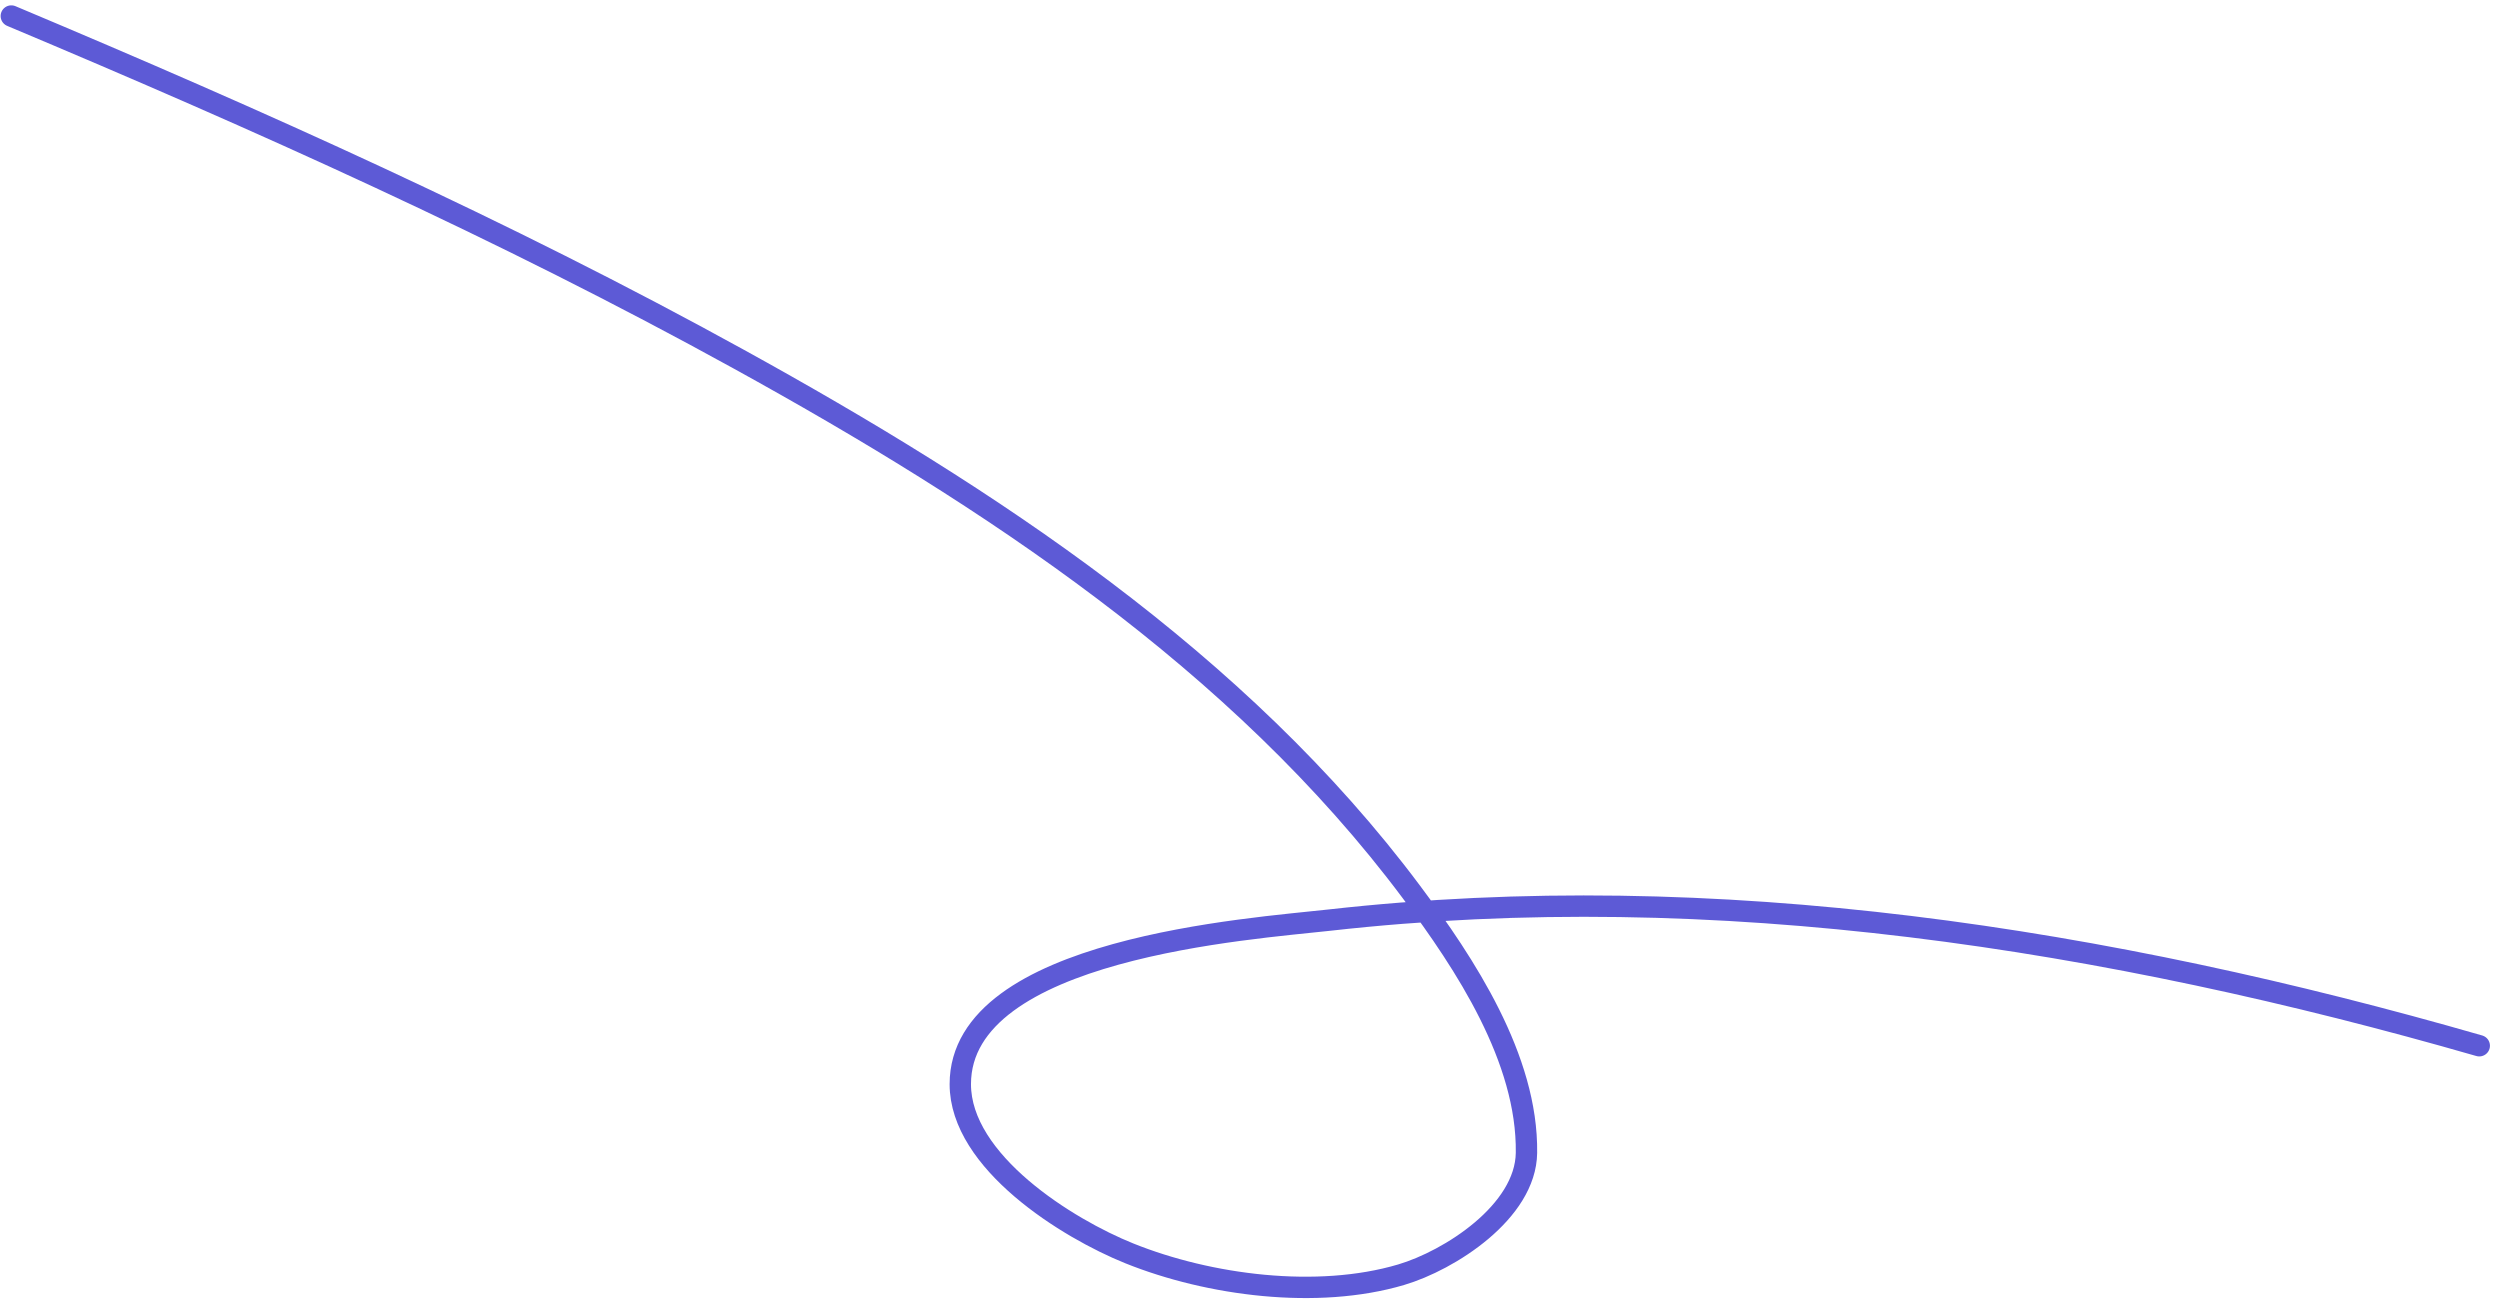
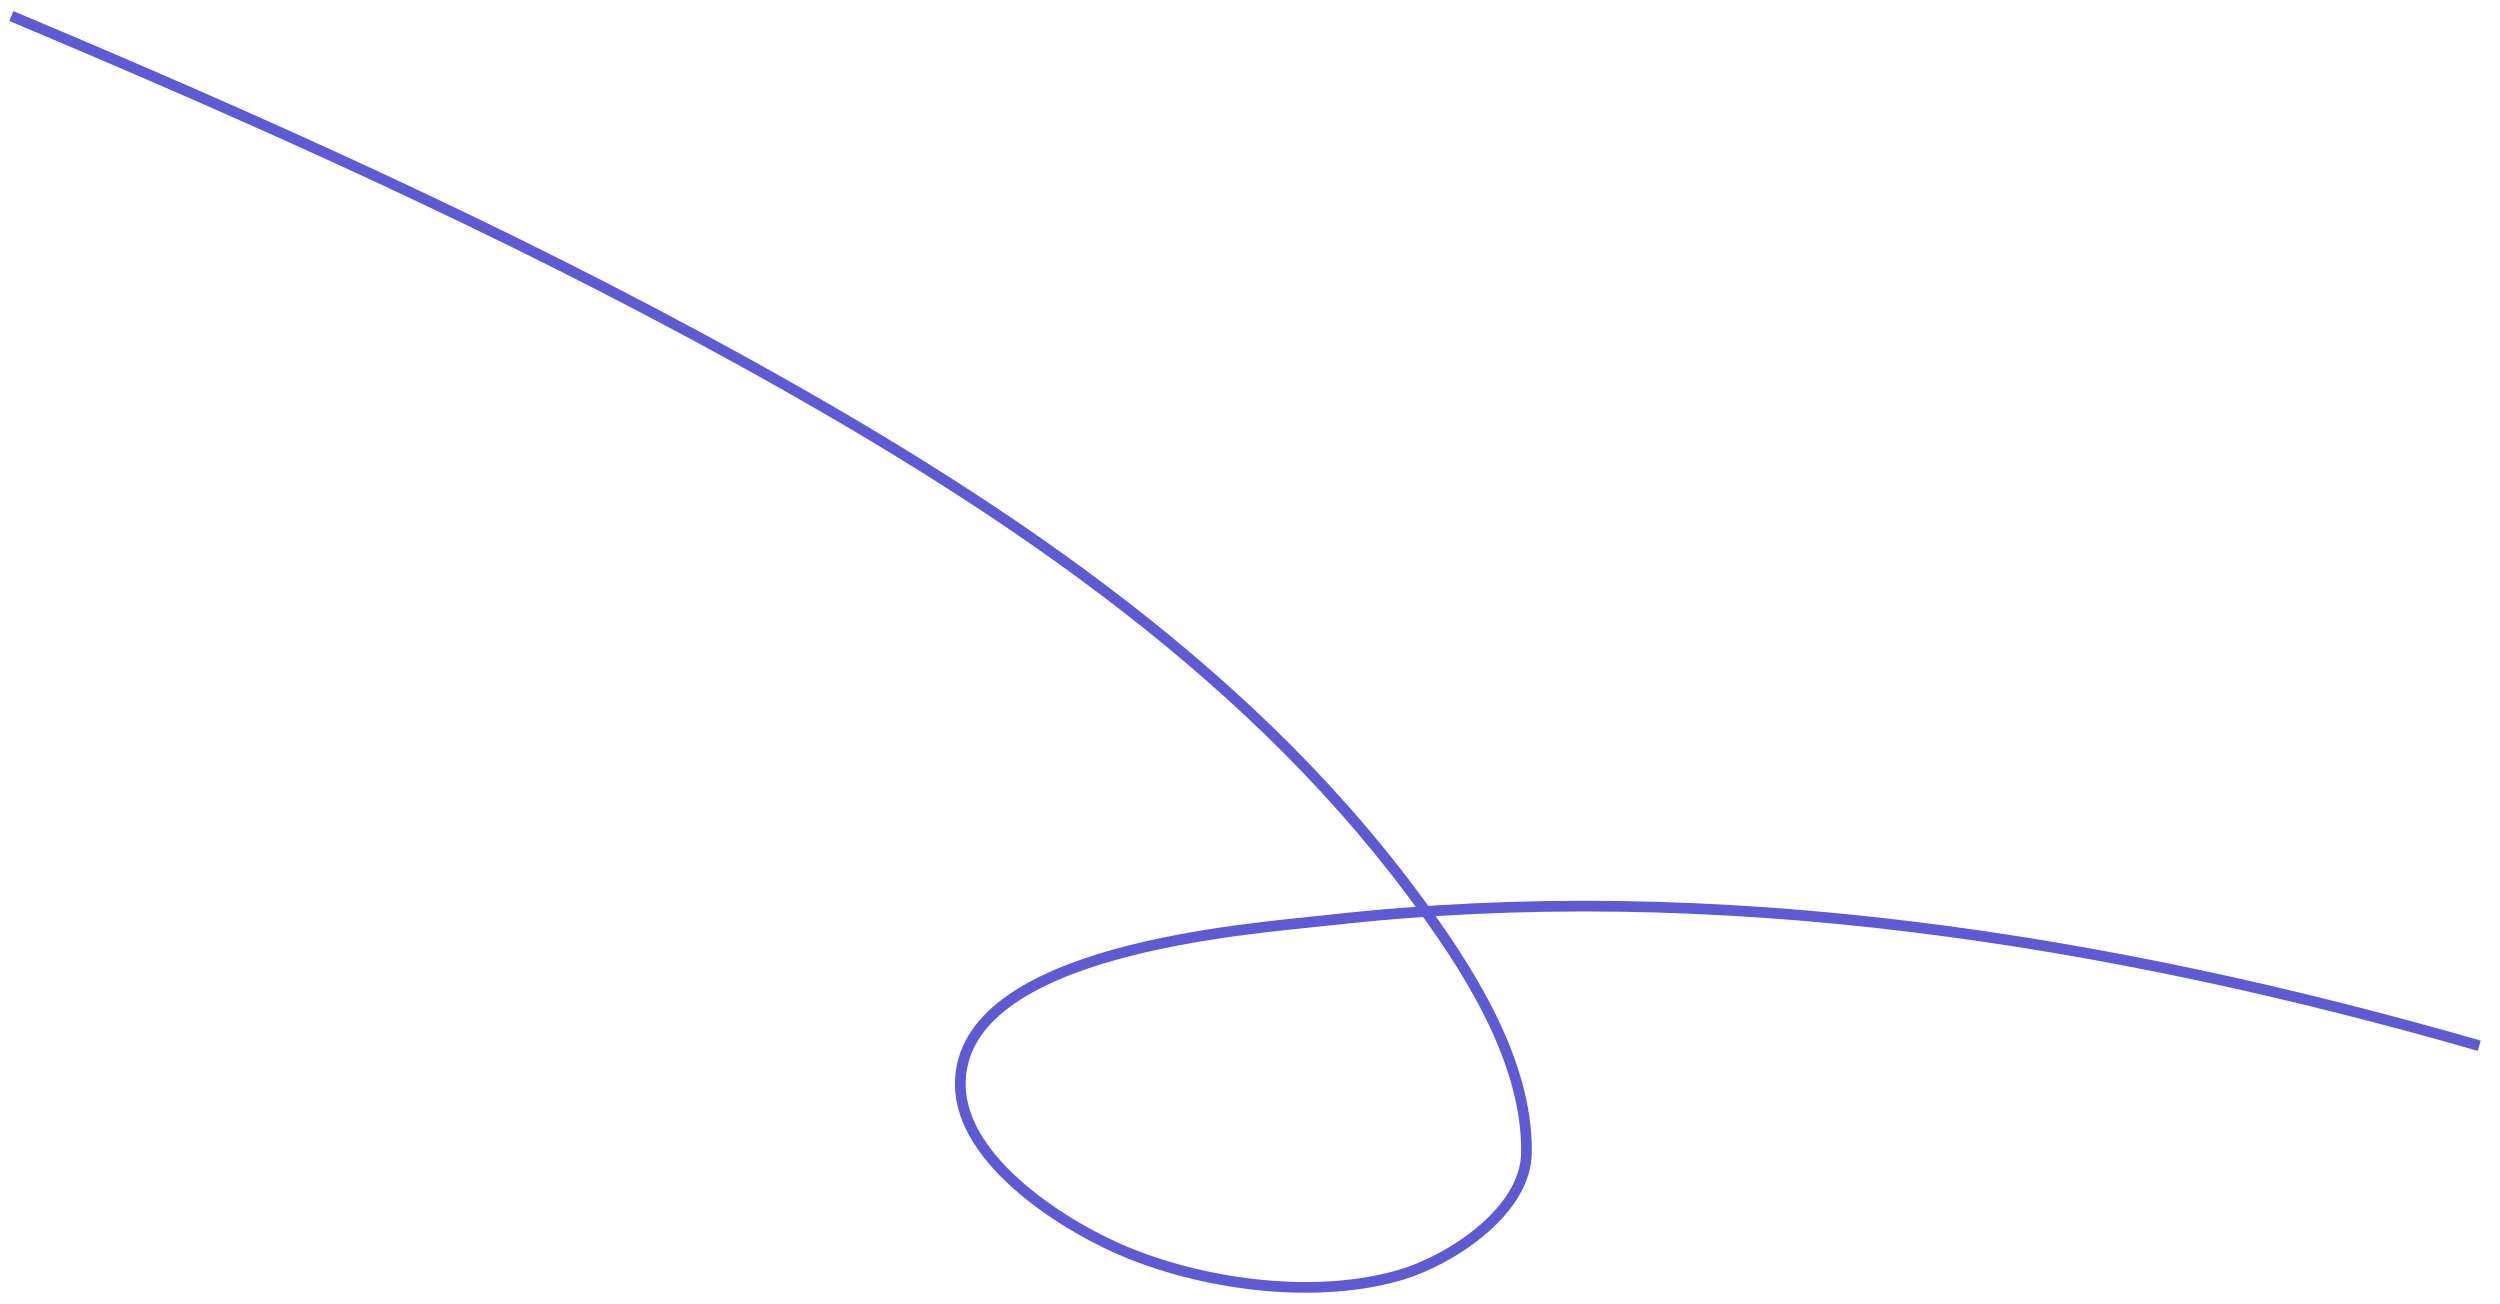
<svg xmlns="http://www.w3.org/2000/svg" width="234" height="122" viewBox="0 0 234 122" fill="none">
-   <path d="M1.059 1.5C24.236 11.241 47.129 21.478 69.167 33.627C92.517 46.499 115.952 61.855 132.119 83.505C137.124 90.207 143 99.096 142.878 107.911C142.801 113.434 135.674 117.975 131.141 119.315C123.288 121.638 113.177 120.32 105.711 117.318C99.916 114.989 89.884 108.754 89.884 101.477C89.884 88.74 117.161 86.94 124.428 86.123C160.625 82.052 197.337 87.885 232.059 97.882" stroke="#5D5AD6" stroke-width="2" stroke-linecap="round" />
+   <path d="M1.059 1.5C24.236 11.241 47.129 21.478 69.167 33.627C92.517 46.499 115.952 61.855 132.119 83.505C137.124 90.207 143 99.096 142.878 107.911C142.801 113.434 135.674 117.975 131.141 119.315C123.288 121.638 113.177 120.32 105.711 117.318C99.916 114.989 89.884 108.754 89.884 101.477C89.884 88.74 117.161 86.94 124.428 86.123C160.625 82.052 197.337 87.885 232.059 97.882" stroke="#5D5AD6" strokeWidth="2" strokeLinecap="round" />
</svg>
